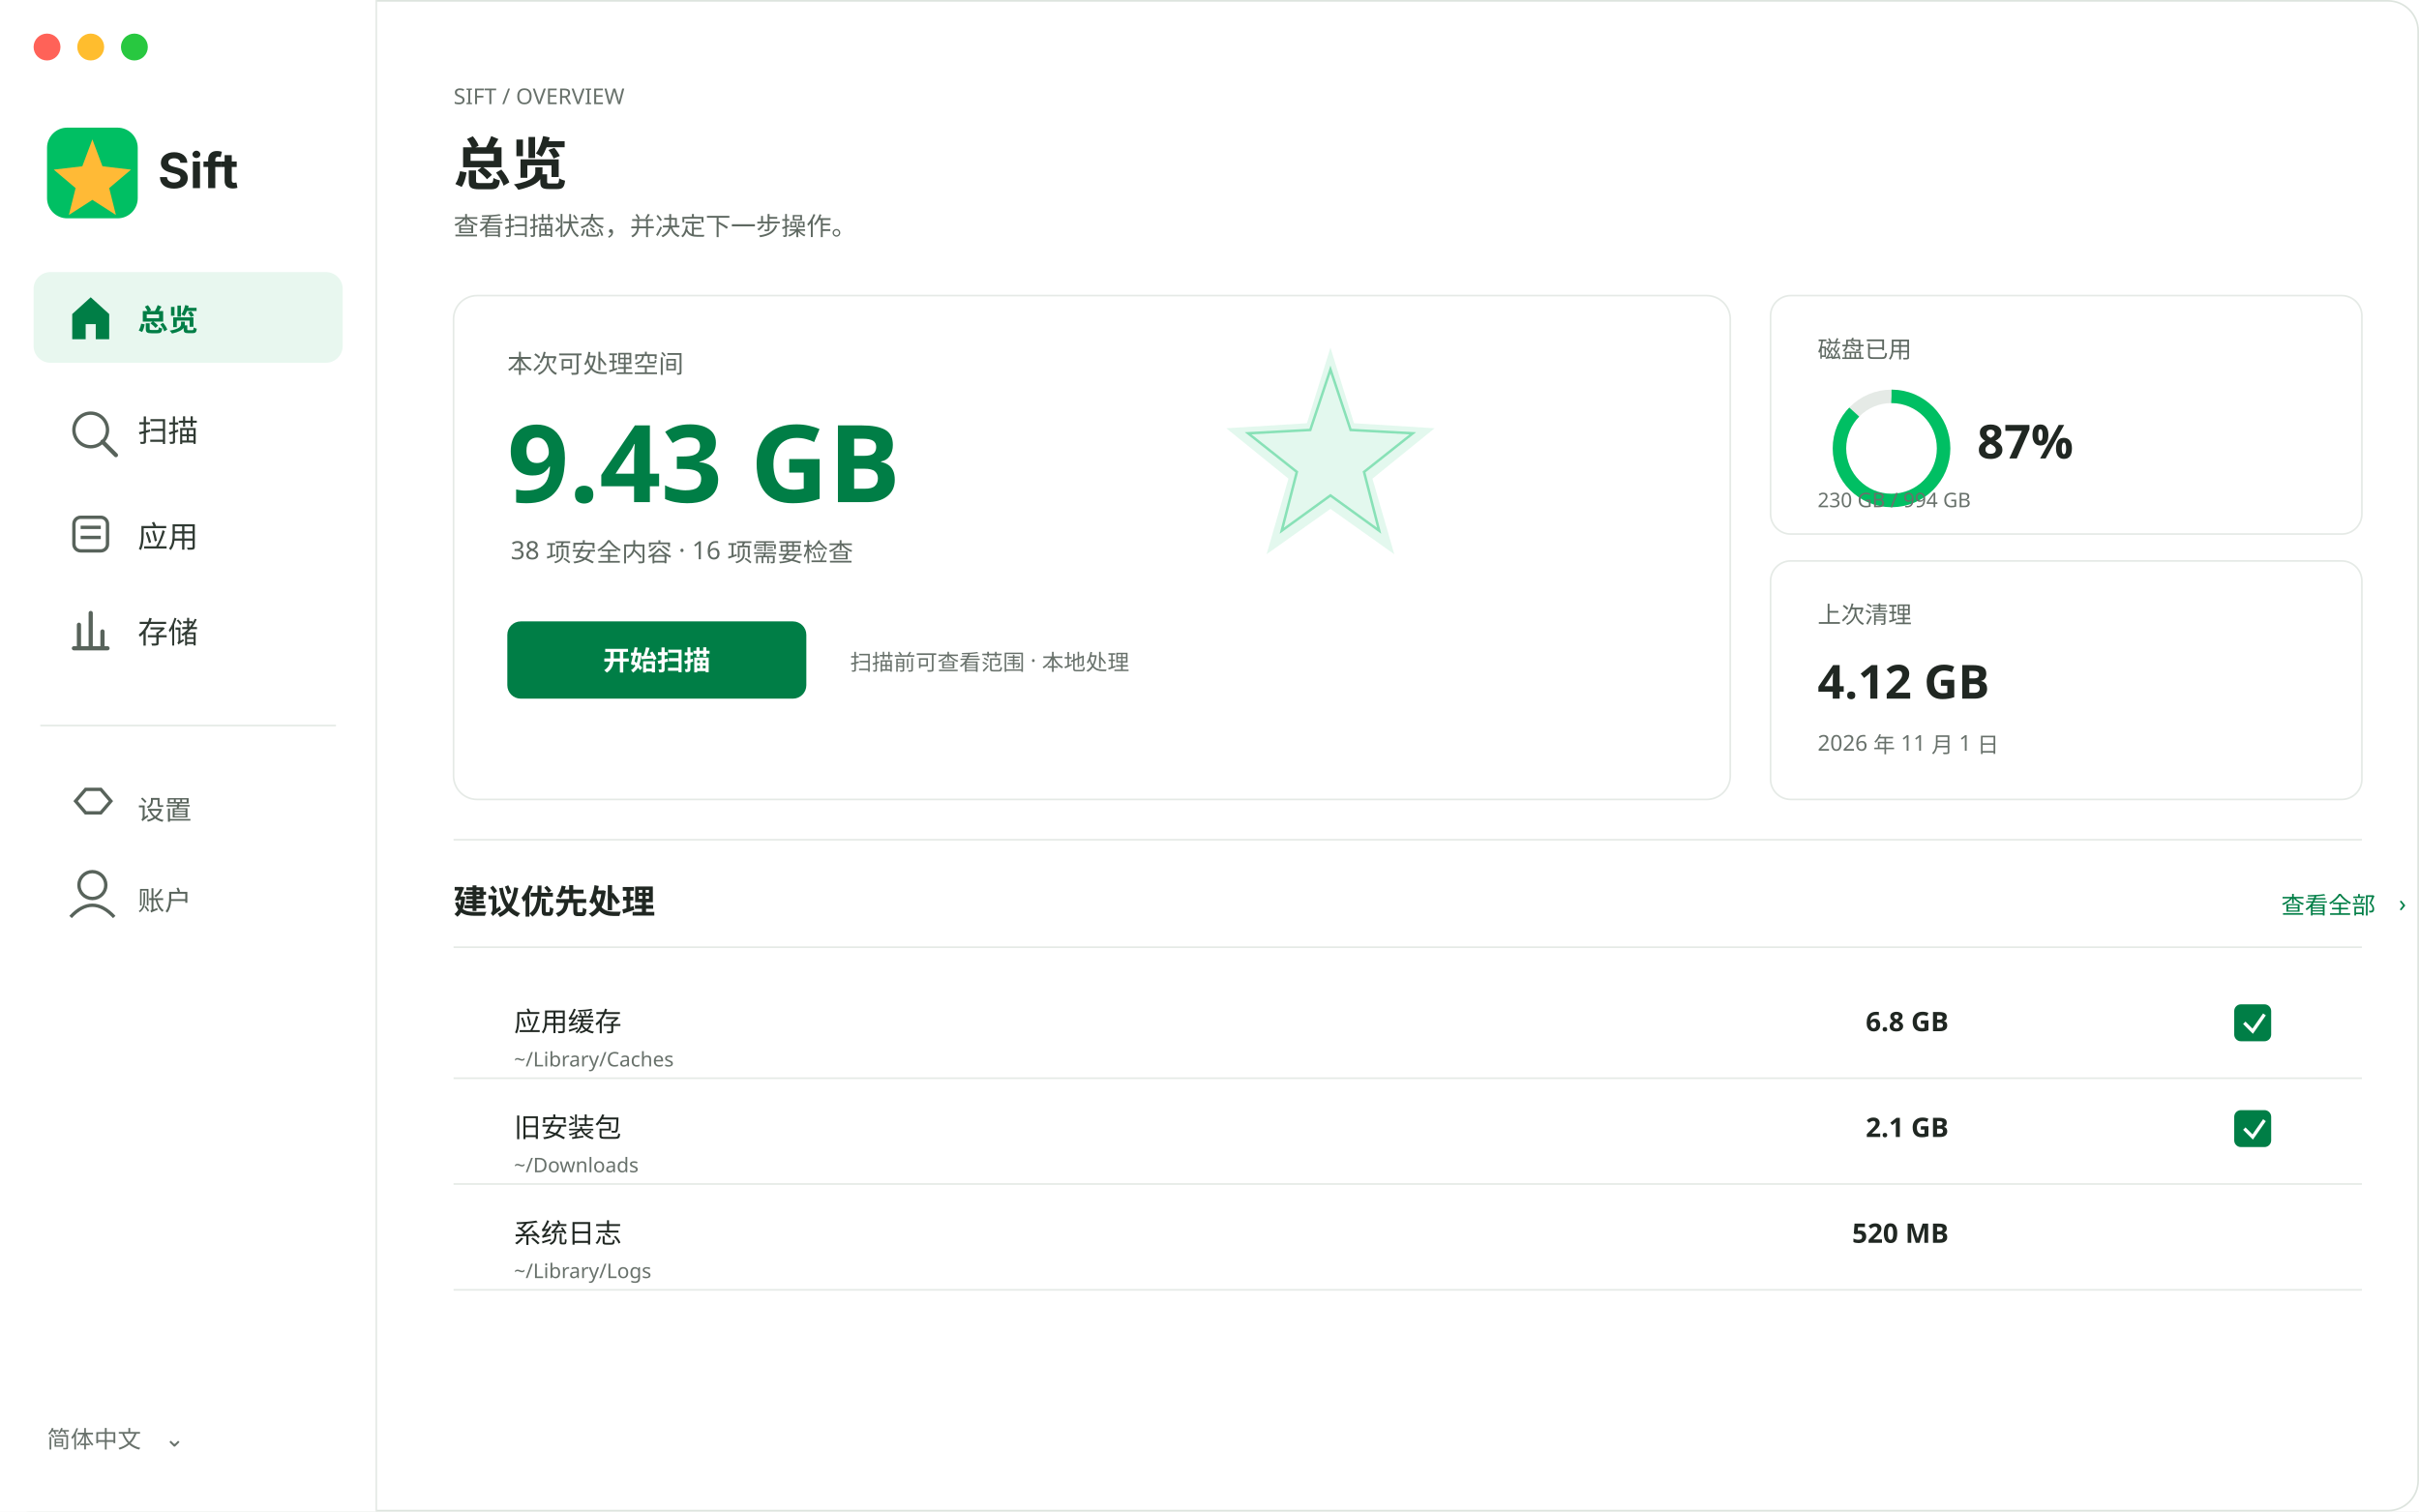
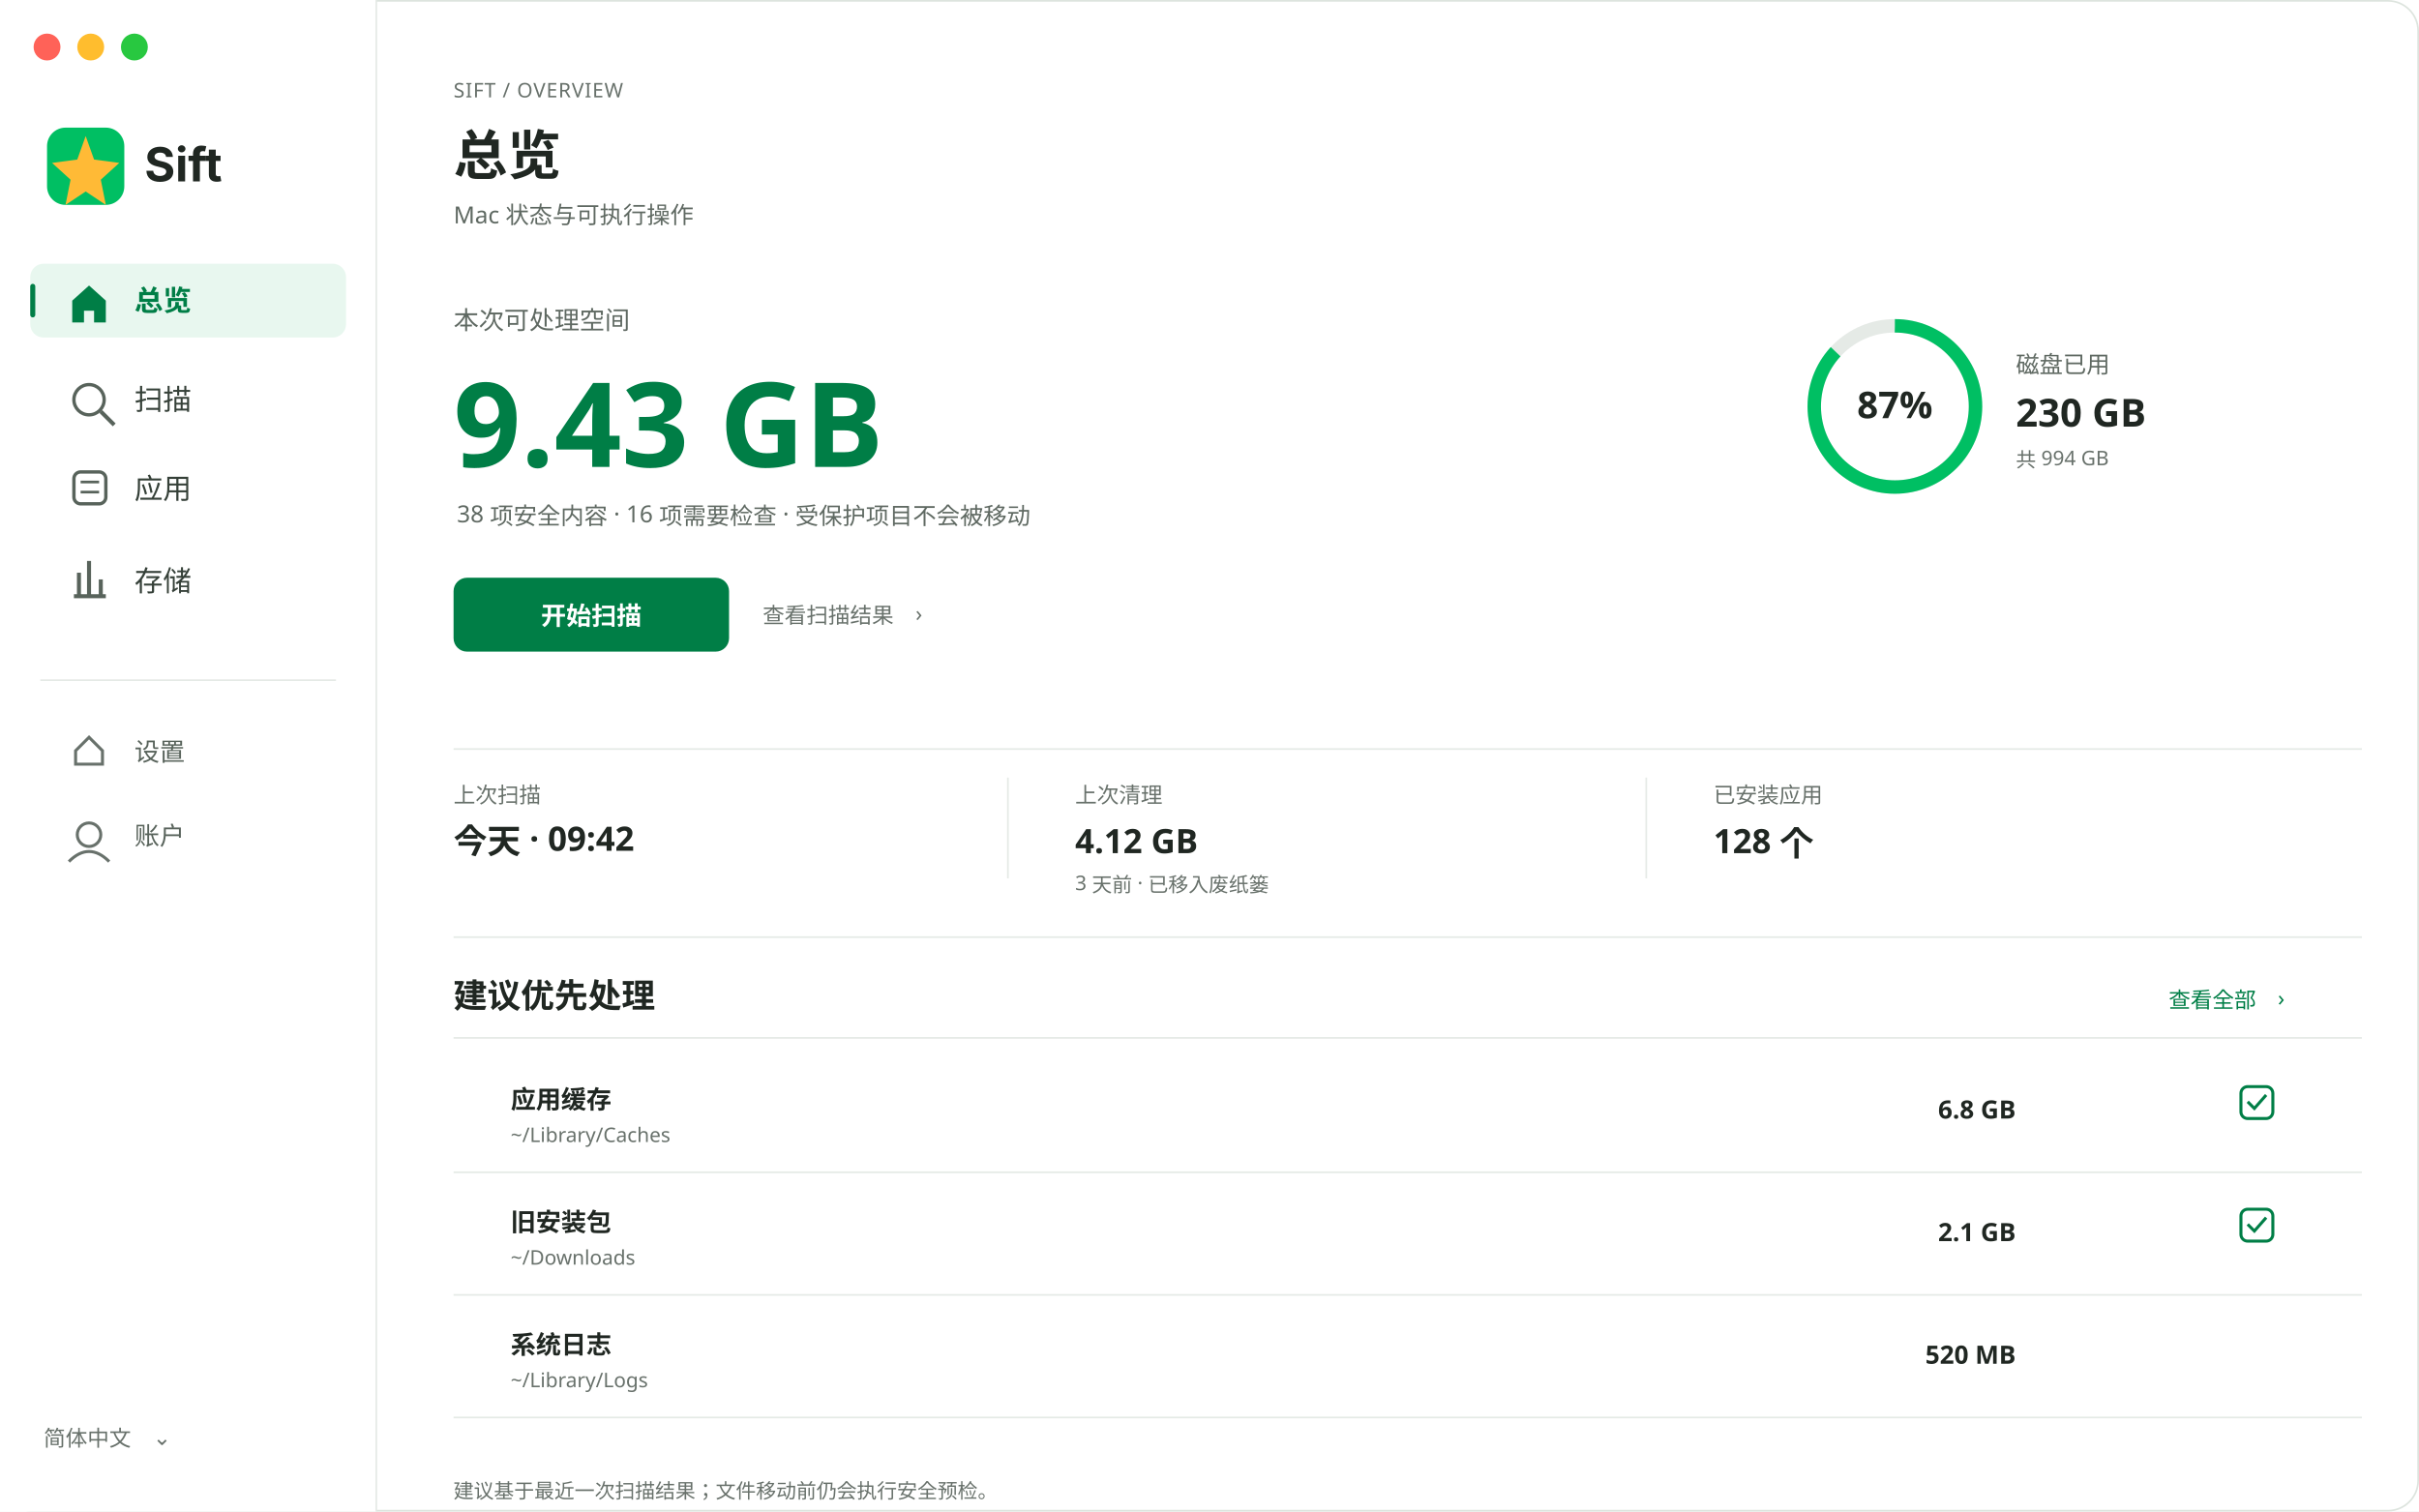
<svg xmlns="http://www.w3.org/2000/svg" width="1440" height="900" viewBox="0 0 1440 900">
  <rect width="1440" height="900" fill="#FFFFFF" />
-   <rect x="0.5" y="0.5" width="1439" height="899" rx="18" fill="none" stroke="#DDE4DE" />
-   <rect x="0" y="0" width="224" height="900" fill="#FFFFFF" />
+   <rect x=".5" y=".5" width="1439" height="899" rx="18" fill="none" stroke="#DDE4DE" />
+   <rect width="224" height="900" fill="#FFFFFF" />
  <path d="M224 0V900" stroke="#E5EAE6" />
  <circle cx="28" cy="28" r="8" fill="#FF6258" />
  <circle cx="54" cy="28" r="8" fill="#FFBD2E" />
  <circle cx="80" cy="28" r="8" fill="#28C840" />
-   <rect x="28" y="76" width="54" height="54" rx="12" fill="#00BF63" />
-   <path d="M55 83 L61 99 L78 101 L65 112 L69 128 L55 119 L41 128 L45 112 L32 101 L49 99 Z" fill="#FFBA36" />
-   <text x="94" y="112" font-size="29" font-weight="650" fill="#202722" font-family="SF Pro Display, PingFang SC, sans-serif">Sift</text>
-   <rect x="20" y="162" width="184" height="54" rx="10" fill="#E8F7EF" />
-   <path d="M43 187 L54 177 L65 187 V202 H57 V193 H51 V202 H43 Z" fill="#007E46" />
-   <text x="82" y="197" font-size="18" font-weight="600" fill="#007E46" font-family="PingFang SC, sans-serif">总览</text>
-   <g font-family="PingFang SC, sans-serif" font-size="18" fill="#303A33">
-     <circle cx="54" cy="256" r="10" fill="none" stroke="#58635B" stroke-width="2" />
-     <path d="M61 263 L69 271" stroke="#58635B" stroke-width="2.5" stroke-linecap="round" />
-     <text x="82" y="263">扫描</text>
-     <rect x="44" y="308" width="20" height="20" rx="4" fill="none" stroke="#58635B" stroke-width="2" />
-     <path d="M48 314H60M48 320H60" stroke="#58635B" stroke-width="2" />
-     <text x="82" y="326">应用</text>
-     <path d="M44 386H64M47 386V372M54 386V365M61 386V376" stroke="#58635B" stroke-width="2.5" stroke-linecap="round" />
-     <text x="82" y="383">存储</text>
+   <rect x="28" y="76" width="46" height="46" rx="11" fill="#00BF63" />
+   <path d="M51 81L56 95L71 97L60 107L63 122L51 114L39 122L42 107L31 97L46 95Z" fill="#FFBA36" />
+   <text x="86" y="108" font-size="28" font-weight="650" fill="#202722" font-family="SF Pro Display, PingFang SC, sans-serif">Sift</text>
+   <g font-family="PingFang SC, sans-serif" font-size="17" fill="#354038">
+     <rect x="18" y="157" width="188" height="44" rx="8" fill="#E8F7EF" />
+     <rect x="18" y="169" width="3" height="20" rx="1.5" fill="#007E46" />
+     <path d="M43 179L53 170L63 179V192H56V185H50V192H43Z" fill="#007E46" />
+     <text x="80" y="185" fill="#007E46" font-weight="600">总览</text>
+     <circle cx="53" cy="238" r="9" fill="none" stroke="#58635B" stroke-width="2" />
+     <path d="M60 245L68 253" stroke="#58635B" stroke-width="2.4" />
+     <text x="80" y="244">扫描</text>
+     <rect x="44" y="281" width="19" height="19" rx="4" fill="none" stroke="#58635B" stroke-width="2" />
+     <path d="M48 287H59M48 293H59" stroke="#58635B" stroke-width="1.6" />
+     <text x="80" y="297">应用</text>
+     <path d="M44 355H63M47 355V341M53 355V334M60 355V345" stroke="#58635B" stroke-width="2.4" />
+     <text x="80" y="352">存储</text>
  </g>
-   <path d="M24 432H200" stroke="#E5EAE6" />
-   <g font-family="PingFang SC, sans-serif" font-size="16" fill="#58635B">
-     <text x="82" y="488">设置</text>
-     <text x="82" y="542">账户</text>
+   <path d="M24 405H200" stroke="#E5EAE6" />
+   <g font-family="PingFang SC, sans-serif" font-size="15" fill="#58635B">
+     <path d="M45 447L53 439L61 447L61 455L45 455Z" fill="none" stroke="#68716B" stroke-width="1.8" />
+     <text x="80" y="453">设置</text>
+     <circle cx="53" cy="497" r="7" fill="none" stroke="#68716B" stroke-width="1.8" />
+     <path d="M41 513Q53 501 65 513" fill="none" stroke="#68716B" stroke-width="1.8" />
+     <text x="80" y="503">账户</text>
  </g>
-   <path d="M51 470L60 470L66 477L60 484L51 484L45 477Z" stroke="#58635B" fill="none" stroke-width="2" />
-   <circle cx="55" cy="527" r="8" stroke="#58635B" fill="none" stroke-width="2" />
-   <path d="M42 546Q55 532 68 546" stroke="#58635B" fill="none" stroke-width="2" />
-   <text x="28" y="862" font-size="14" fill="#68716B" font-family="PingFang SC, sans-serif">简体中文　⌄</text>
-   <g transform="translate(270 62)" font-family="PingFang SC, sans-serif">
-     <text x="0" y="0" font-size="13" fill="#68716B">SIFT / OVERVIEW</text>
-     <text x="0" y="48" font-size="34" font-weight="650" fill="#202722">总览</text>
-     <text x="0" y="78" font-size="15" fill="#5F6962">查看扫描状态，并决定下一步操作。</text>
-     <rect x="0" y="114" width="760" height="300" rx="14" fill="#FFFFFF" stroke="#E5EAE6" />
-     <text x="32" y="160" font-size="15" fill="#5F6962">本次可处理空间</text>
-     <text x="32" y="237" font-size="64" font-weight="650" fill="#007E46">9.43 GB</text>
-     <text x="34" y="271" font-size="15" fill="#5F6962">38 项安全内容 · 16 项需要检查</text>
-     <rect x="32" y="308" width="178" height="46" rx="8" fill="#007E46" />
-     <text x="121" y="337" text-anchor="middle" font-size="16" font-weight="600" fill="#FFFFFF">开始扫描</text>
-     <text x="236" y="337" font-size="13" fill="#68716B">扫描前可查看范围 · 本地处理</text>
-     <path d="M522 145L536 190L584 193L547 223L560 268L522 241L484 268L497 223L460 193L508 190Z" fill="#00BF63" opacity=".11" />
-     <path d="M522 158L534 194L571 196L542 219L551 254L522 233L493 254L502 219L473 196L510 194Z" fill="none" stroke="#00BF63" stroke-width="1.5" opacity=".4" />
-     <rect x="784" y="114" width="352" height="142" rx="12" fill="#FFFFFF" stroke="#E5EAE6" />
-     <text x="812" y="151" font-size="14" fill="#5F6962">磁盘已用</text>
-     <circle cx="856" cy="205" r="31" stroke="#E5EAE6" stroke-width="8" fill="none" />
-     <circle cx="856" cy="205" r="31" stroke="#00BF63" stroke-width="8" fill="none" stroke-dasharray="170 195" transform="rotate(-90 856 205)" />
-     <text x="907" y="211" font-size="28" font-weight="650" fill="#202722">87%</text>
-     <text x="812" y="240" font-size="12" fill="#68716B">230 GB / 994 GB</text>
-     <rect x="784" y="272" width="352" height="142" rx="12" fill="#FFFFFF" stroke="#E5EAE6" />
-     <text x="812" y="309" font-size="14" fill="#5F6962">上次清理</text>
-     <text x="812" y="354" font-size="28" font-weight="650" fill="#202722">4.12 GB</text>
-     <text x="812" y="385" font-size="13" fill="#68716B">2026 年 11 月 1 日</text>
-     <path d="M0 438H1136" stroke="#E5EAE6" />
-     <text x="0" y="482" font-size="20" font-weight="620" fill="#202722">建议优先处理</text>
-     <text x="1088" y="482" font-size="14" fill="#007E46">查看全部　›</text>
-     <path d="M0 502H1136" stroke="#E5EAE6" />
-     <g font-size="16" fill="#202722">
-       <text x="36" y="552">应用缓存</text>
-       <text x="890" y="552" text-anchor="end" font-weight="600">6.8 GB</text>
-       <text x="36" y="615">旧安装包</text>
-       <text x="890" y="615" text-anchor="end" font-weight="600">2.1 GB</text>
-       <text x="36" y="678">系统日志</text>
-       <text x="890" y="678" text-anchor="end" font-weight="600">520 MB</text>
+   <text x="26" y="861" font-size="13" fill="#68716B" font-family="PingFang SC, sans-serif">简体中文　⌄</text>
+   <g transform="translate(270 58)" font-family="PingFang SC, sans-serif">
+     <text x="0" y="0" font-size="12" letter-spacing=".5" fill="#68716B">SIFT / OVERVIEW</text>
+     <text x="0" y="46" font-size="32" font-weight="650" fill="#202722">总览</text>
+     <text x="0" y="75" font-size="14" fill="#5F6962">Mac 状态与可执行操作</text>
+     <text x="0" y="138" font-size="15" fill="#5F6962">本次可处理空间</text>
+     <text x="0" y="220" font-size="70" font-weight="650" fill="#007E46">9.43 GB</text>
+     <text x="2" y="253" font-size="14" fill="#5F6962">38 项安全内容 · 16 项需要检查 · 受保护项目不会被移动</text>
+     <rect x="0" y="286" width="164" height="44" rx="8" fill="#007E46" />
+     <text x="82" y="314" text-anchor="middle" font-size="15" font-weight="600" fill="#FFFFFF">开始扫描</text>
+     <text x="184" y="313" font-size="13" fill="#68716B">查看扫描结果　›</text>
+     <g transform="translate(790 116)">
+       <circle cx="68" cy="68" r="48" fill="none" stroke="#E5EAE6" stroke-width="8" />
+       <circle cx="68" cy="68" r="48" fill="none" stroke="#00BF63" stroke-width="8" stroke-dasharray="262 302" transform="rotate(-90 68 68)" />
+       <text x="68" y="75" text-anchor="middle" font-size="22" font-weight="650" fill="#202722">87%</text>
+       <text x="140" y="48" font-size="14" fill="#5F6962">磁盘已用</text>
+       <text x="140" y="80" font-size="23" font-weight="620" fill="#202722">230 GB</text>
+       <text x="140" y="104" font-size="12" fill="#68716B">共 994 GB</text>
    </g>
-     <g font-size="12" fill="#68716B">
-       <text x="36" y="573">~/Library/Caches</text>
-       <text x="36" y="636">~/Downloads</text>
-       <text x="36" y="699">~/Library/Logs</text>
+     <path d="M0 388H1136" stroke="#E5EAE6" />
+     <g transform="translate(0 420)">
+       <text x="0" y="0" font-size="13" fill="#68716B">上次扫描</text>
+       <text x="0" y="30" font-size="20" font-weight="620" fill="#202722">今天 · 09:42</text>
+       <path d="M330 -15V45" stroke="#E5EAE6" />
+       <text x="370" y="0" font-size="13" fill="#68716B">上次清理</text>
+       <text x="370" y="30" font-size="20" font-weight="620" fill="#202722">4.12 GB</text>
+       <text x="370" y="52" font-size="12" fill="#68716B">3 天前 · 已移入废纸篓</text>
+       <path d="M710 -15V45" stroke="#E5EAE6" />
+       <text x="750" y="0" font-size="13" fill="#68716B">已安装应用</text>
+       <text x="750" y="30" font-size="20" font-weight="620" fill="#202722">128 个</text>
    </g>
-     <g fill="none" stroke="#E5EAE6">
-       <path d="M0 580H1136M0 643H1136M0 706H1136" />
+     <path d="M0 500H1136" stroke="#E5EAE6" />
+     <text x="0" y="542" font-size="20" font-weight="620" fill="#202722">建议优先处理</text>
+     <text x="1090" y="542" text-anchor="end" font-size="13" fill="#007E46">查看全部　›</text>
+     <path d="M0 560H1136" stroke="#E5EAE6" />
+     <g font-size="15" fill="#202722">
+       <text x="34" y="602" font-weight="600">应用缓存</text>
+       <text x="34" y="622" font-size="12" fill="#68716B">~/Library/Caches</text>
+       <text x="930" y="608" text-anchor="end" font-weight="620">6.8 GB</text>
+       <text x="34" y="675" font-weight="600">旧安装包</text>
+       <text x="34" y="695" font-size="12" fill="#68716B">~/Downloads</text>
+       <text x="930" y="681" text-anchor="end" font-weight="620">2.1 GB</text>
+       <text x="34" y="748" font-weight="600">系统日志</text>
+       <text x="34" y="768" font-size="12" fill="#68716B">~/Library/Logs</text>
+       <text x="930" y="754" text-anchor="end" font-weight="620">520 MB</text>
    </g>
-     <g fill="#007E46">
-       <rect x="1060" y="536" width="22" height="22" rx="4" />
-       <rect x="1060" y="599" width="22" height="22" rx="4" />
+     <g stroke="#E5EAE6">
+       <path d="M0 640H1136M0 713H1136M0 786H1136" />
    </g>
-     <path d="M1066 547L1071 552L1078 542" stroke="#FFFFFF" stroke-width="2" fill="none" />
-     <path d="M1066 610L1071 615L1078 605" stroke="#FFFFFF" stroke-width="2" fill="none" />
+     <g fill="none" stroke="#007E46" stroke-width="1.8">
+       <rect x="1064" y="589" width="19" height="19" rx="4" />
+       <path d="M1068 598L1072 602L1079 594" />
+       <rect x="1064" y="662" width="19" height="19" rx="4" />
+       <path d="M1068 671L1072 675L1079 667" />
+     </g>
+     <text x="0" y="834" font-size="12" fill="#68716B">建议基于最近一次扫描结果；文件移动前仍会执行安全预检。</text>
  </g>
</svg>
